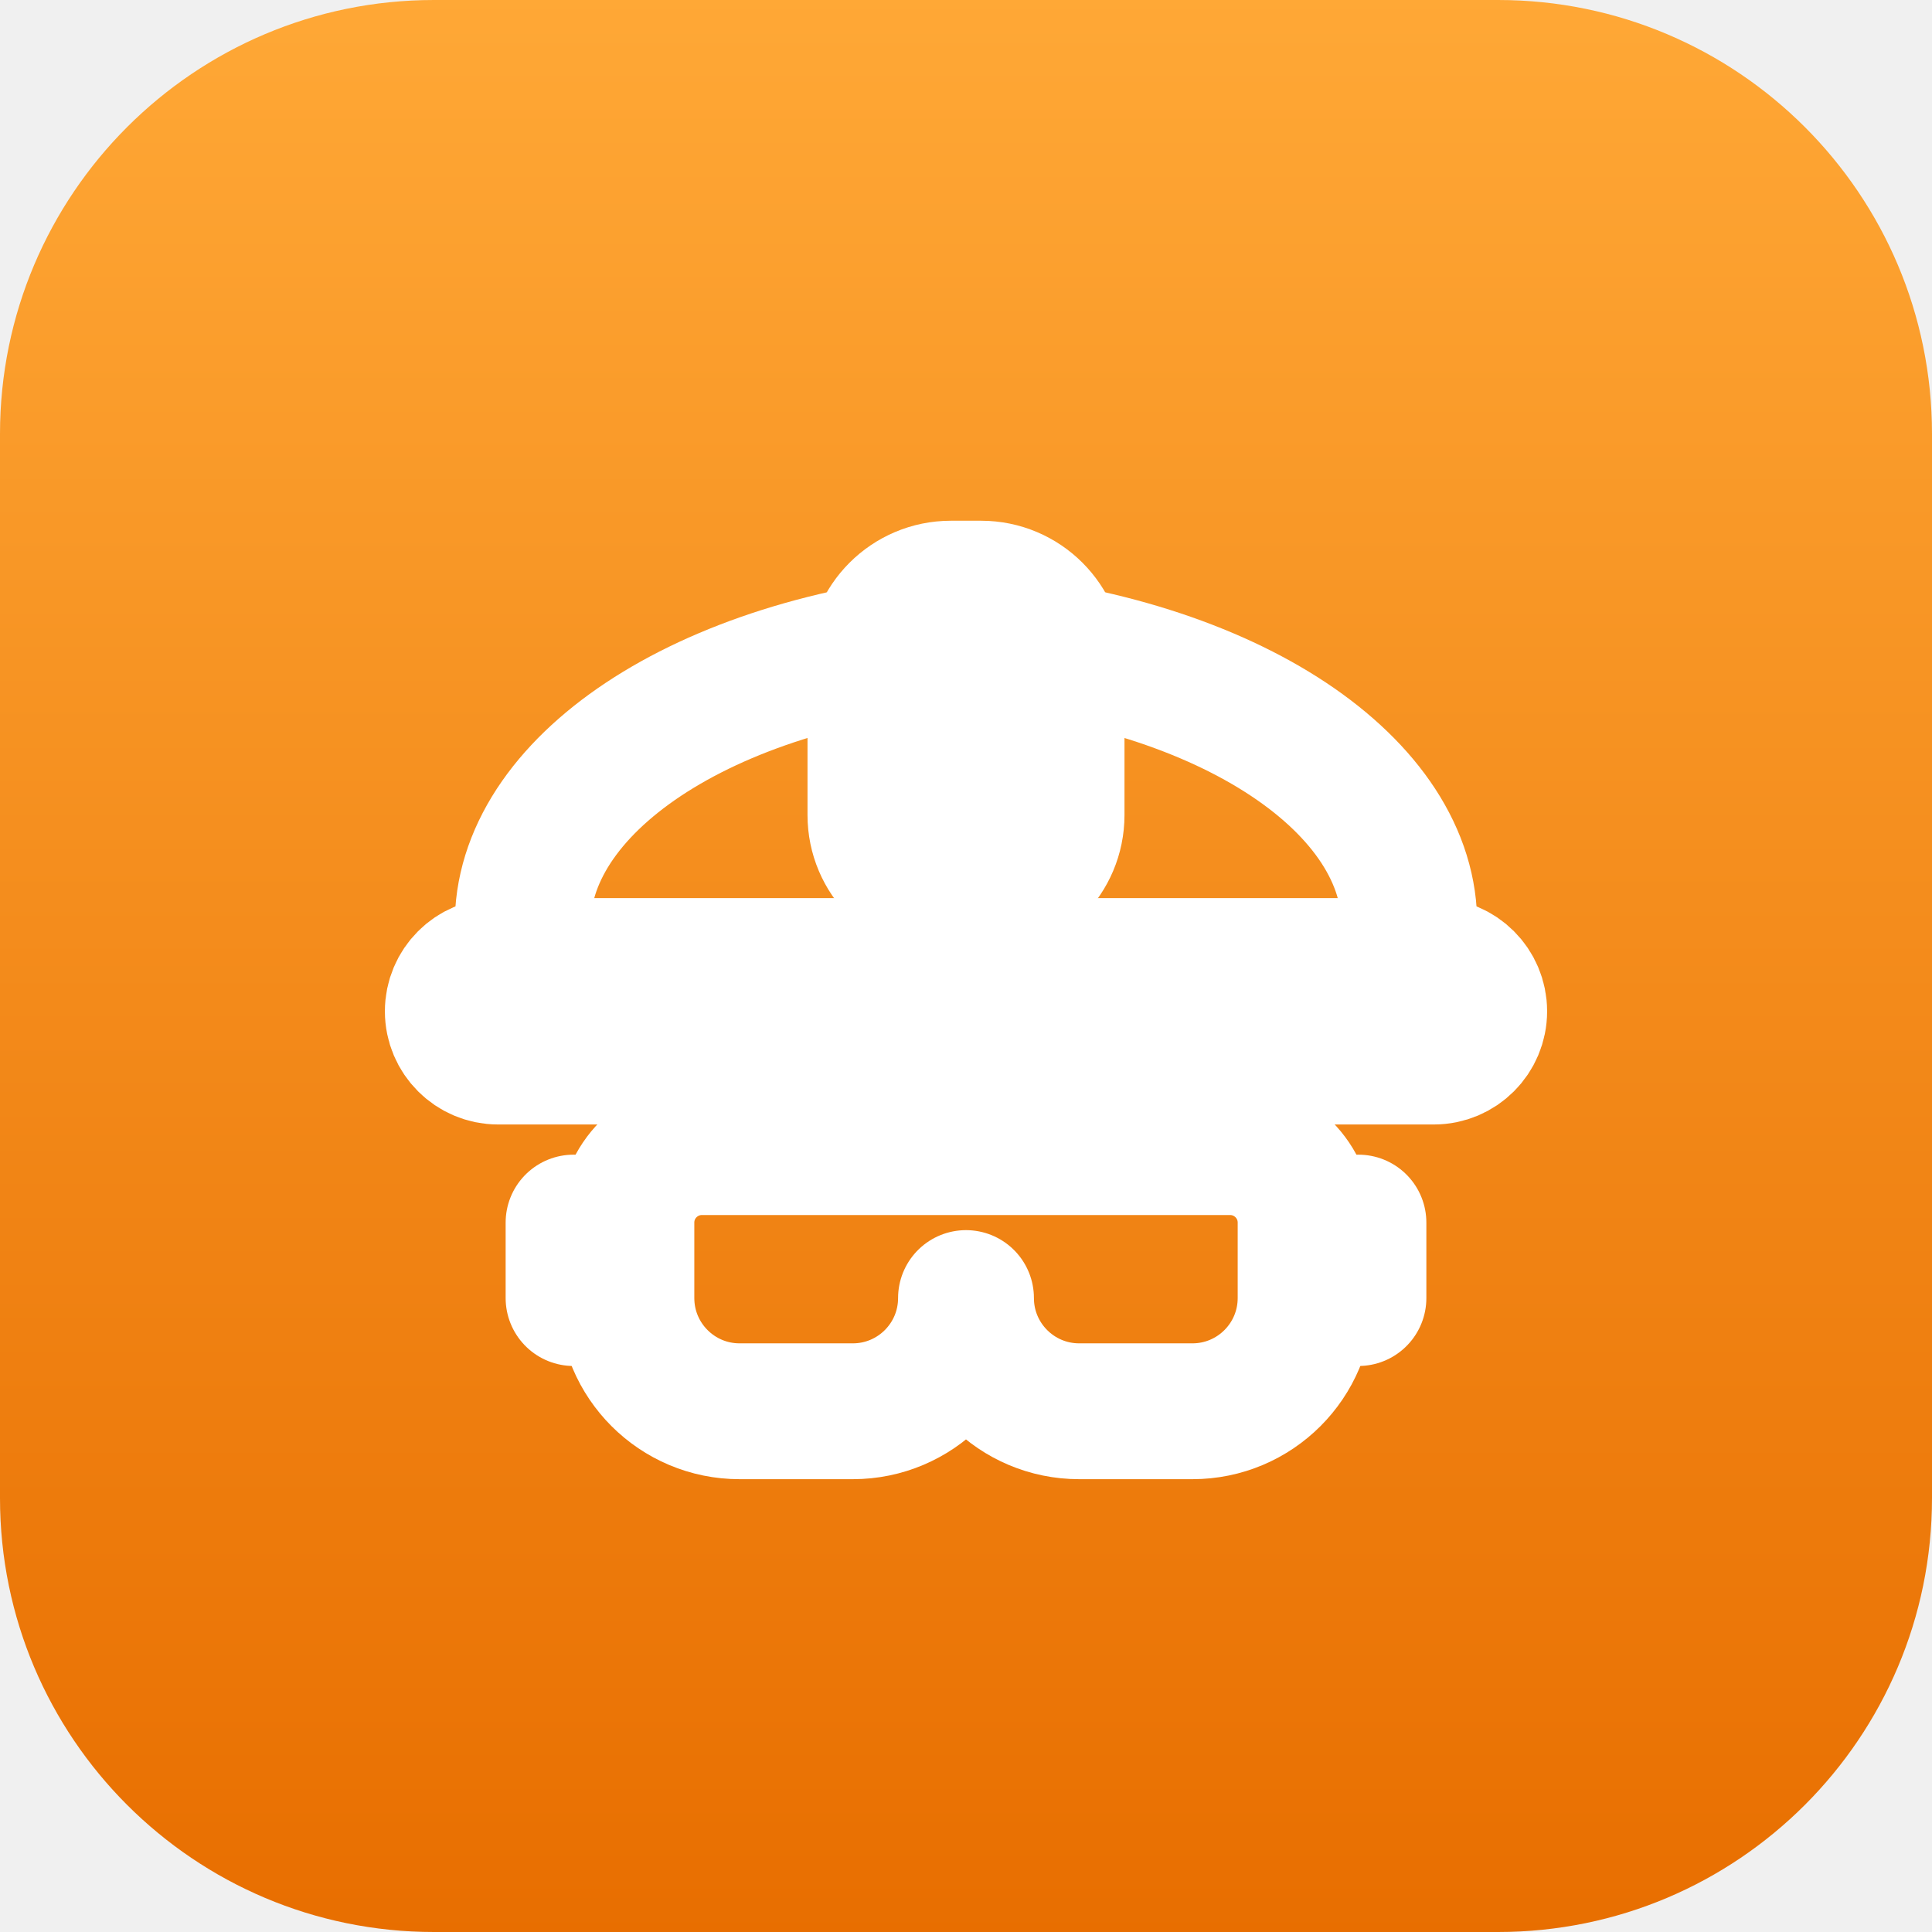
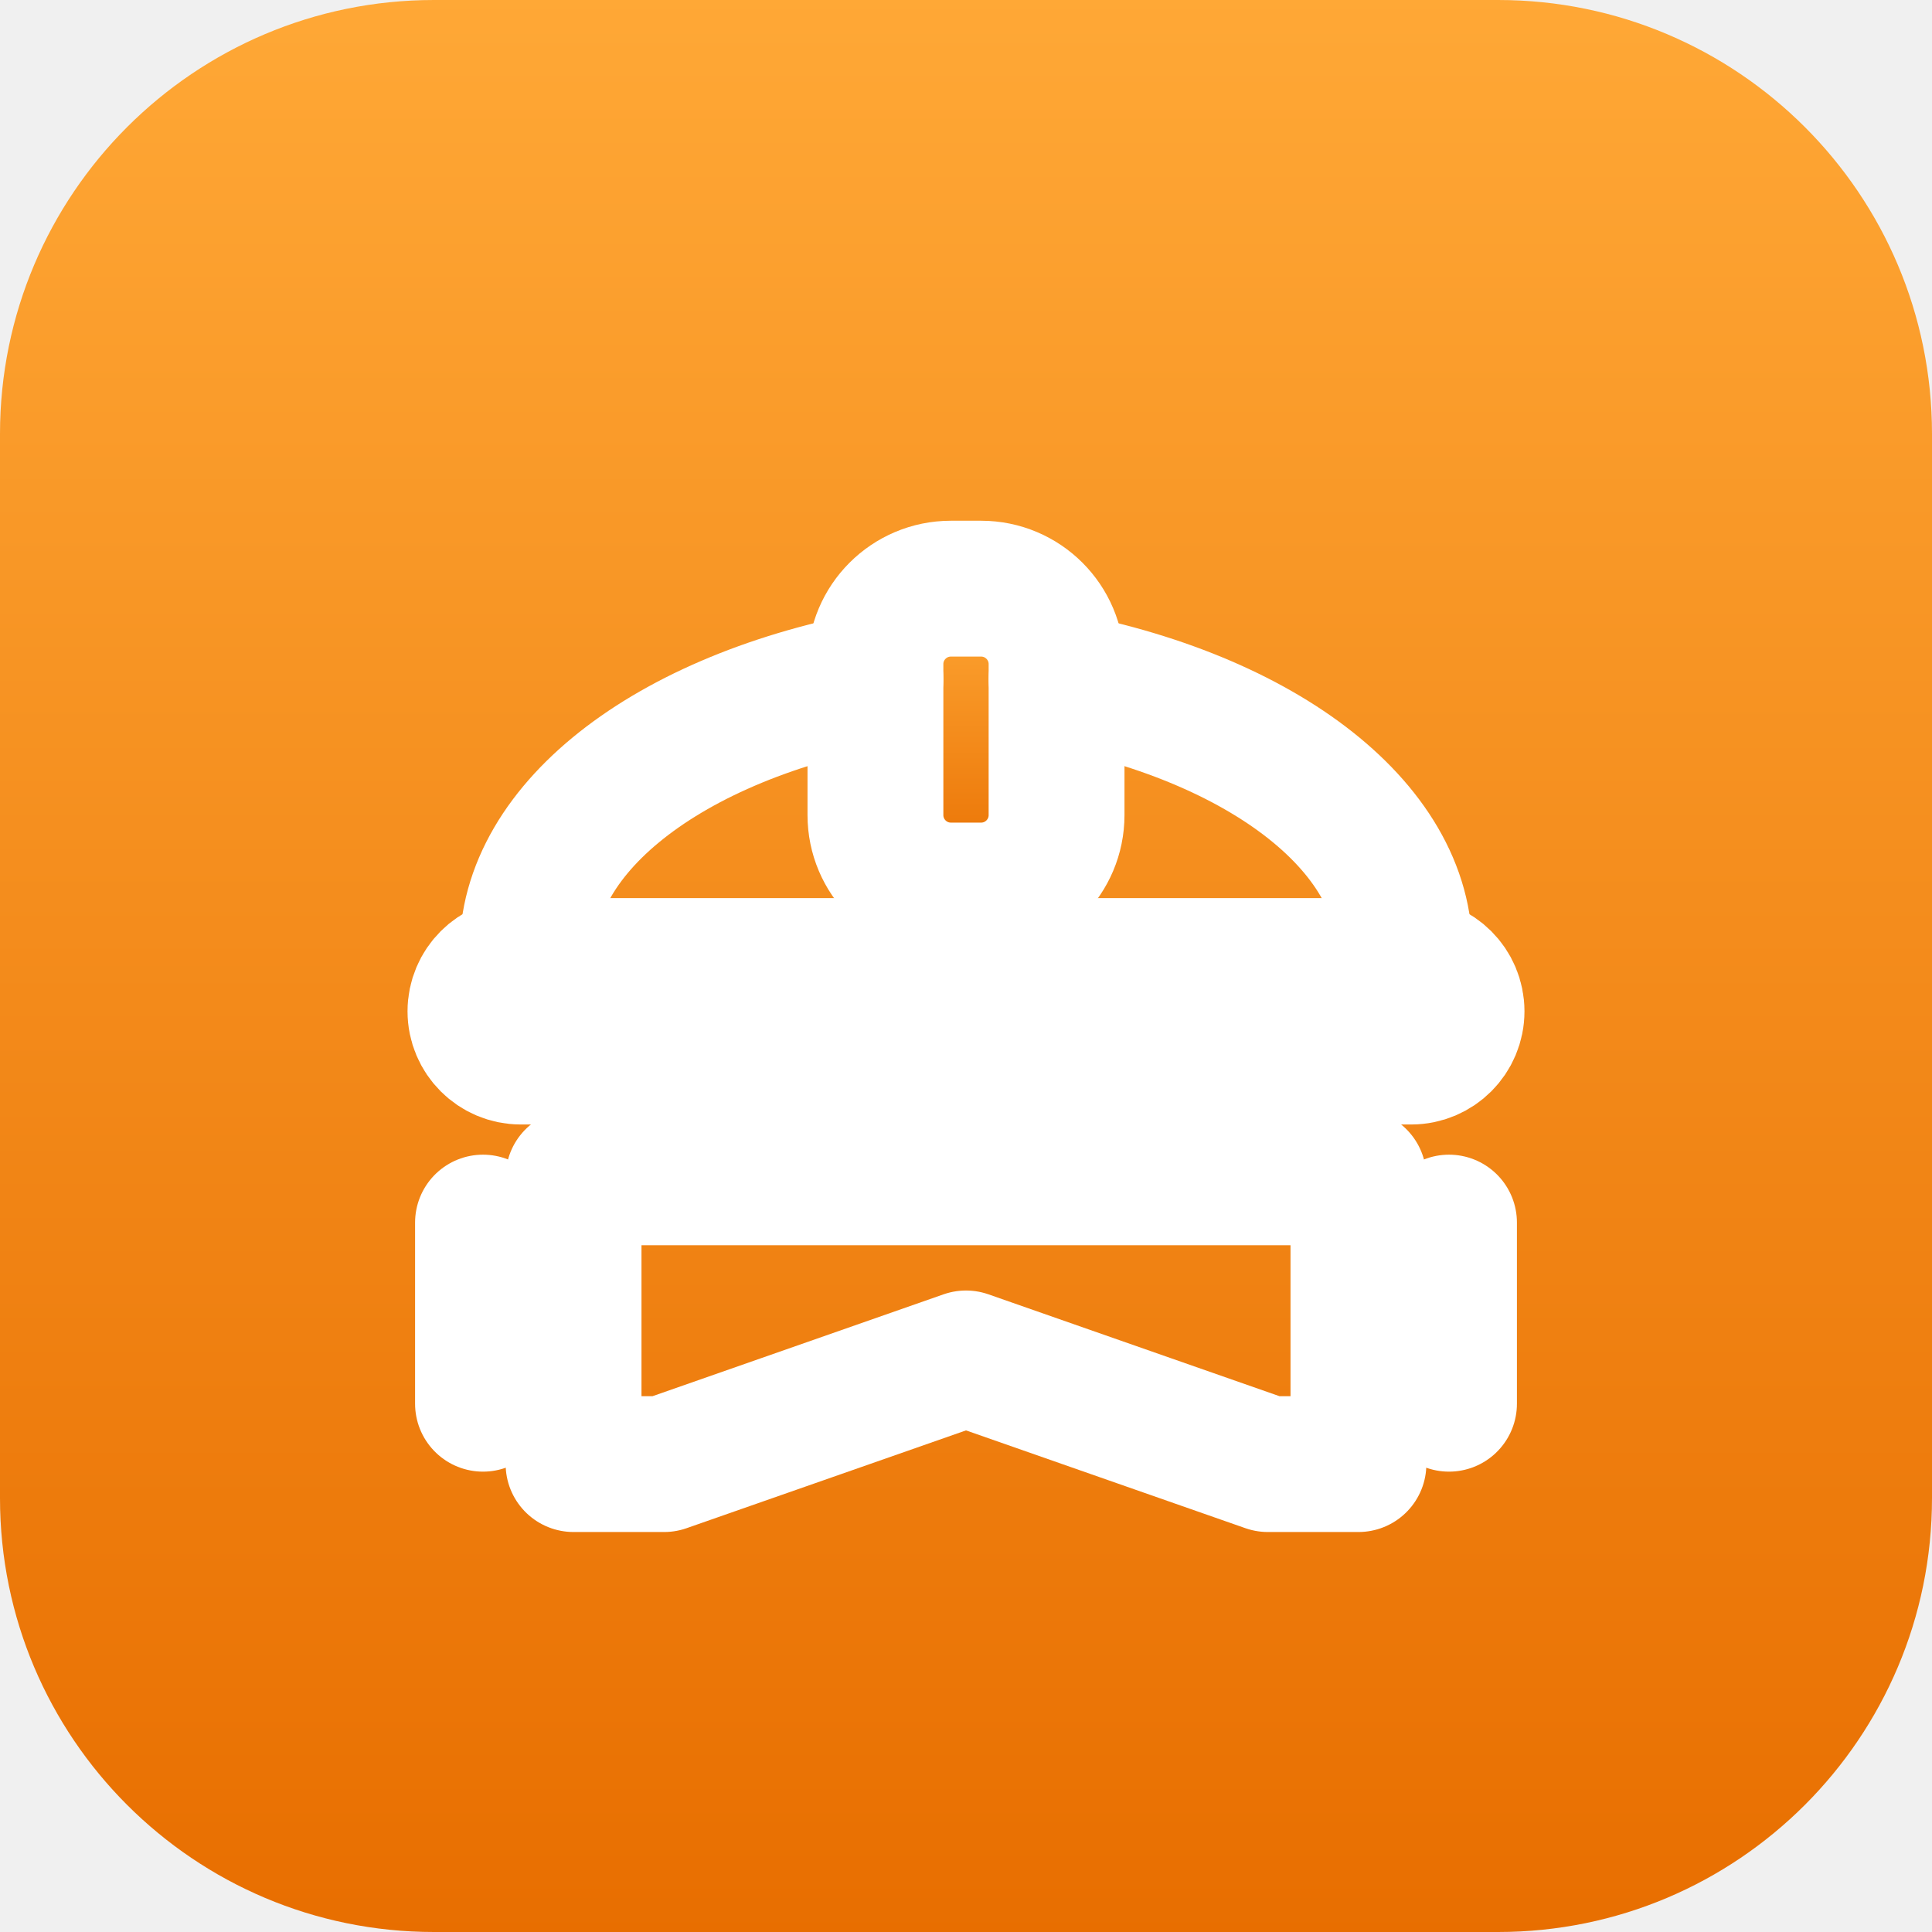
<svg xmlns="http://www.w3.org/2000/svg" viewBox="0 0 512 512">
  <defs>
    <linearGradient id="iconBgGrad" x1="0%" y1="0%" x2="0%" y2="100%">
      <stop offset="0%" stop-color="#FFA836" />
      <stop offset="100%" stop-color="#E86E00" />
    </linearGradient>
  </defs>
  <rect x="0" y="0" width="512" height="512" rx="115" fill="url(#iconBgGrad)" />
+   <g transform="translate(56, 56) scale(2)">
+     <rect x="88" y="50" width="24" height="40" rx="10" fill="url(#iconBgGrad)" stroke="#FFFFFF" stroke-width="18" />
+   </g>
  <g fill="none" stroke="#FFFFFF" stroke-width="18" stroke-linecap="round" stroke-linejoin="round" transform="translate(56, 56) scale(2)">
-     <rect x="88" y="50" width="24" height="40" rx="10" fill="#FFFFFF" />
-     <path d="M 42 100 A 68 38 0 0 1 90 58 L 110 58 A 68 38 0 0 1 158 100" />
-     <rect x="32" y="100" width="136" height="12" rx="6" />
-     <path d="M 65 124 L 135 124 A 10 10 0 0 1 145 134 L 145 144 A 15 15 0 0 1 130 159 L 115 159 A 15 15 0 0 1 100 144 A 15 15 0 0 1 85 159 L 70 159 A 15 15 0 0 1 55 144 L 55 134 A 10 10 0 0 1 65 124 Z" />
-     <line x1="48" y1="134" x2="48" y2="144" />
-     <line x1="152" y1="134" x2="152" y2="144" />
+     <path d="M 42 100 A 68 38 0 0 1 88 62" />
+     <path d="M 112 62 A 68 38 0 0 1 158 100" />
+     <rect x="35" y="100" width="130" height="12" rx="6" />
+     <path d="M 48 128 L 152 128 L 152 166 L 140 166 L 100 152 L 60 166 L 48 166 Z" />
+     <line x1="36" y1="134" x2="36" y2="158" />
+     <line x1="164" y1="134" x2="164" y2="158" />
  </g>
</svg>
